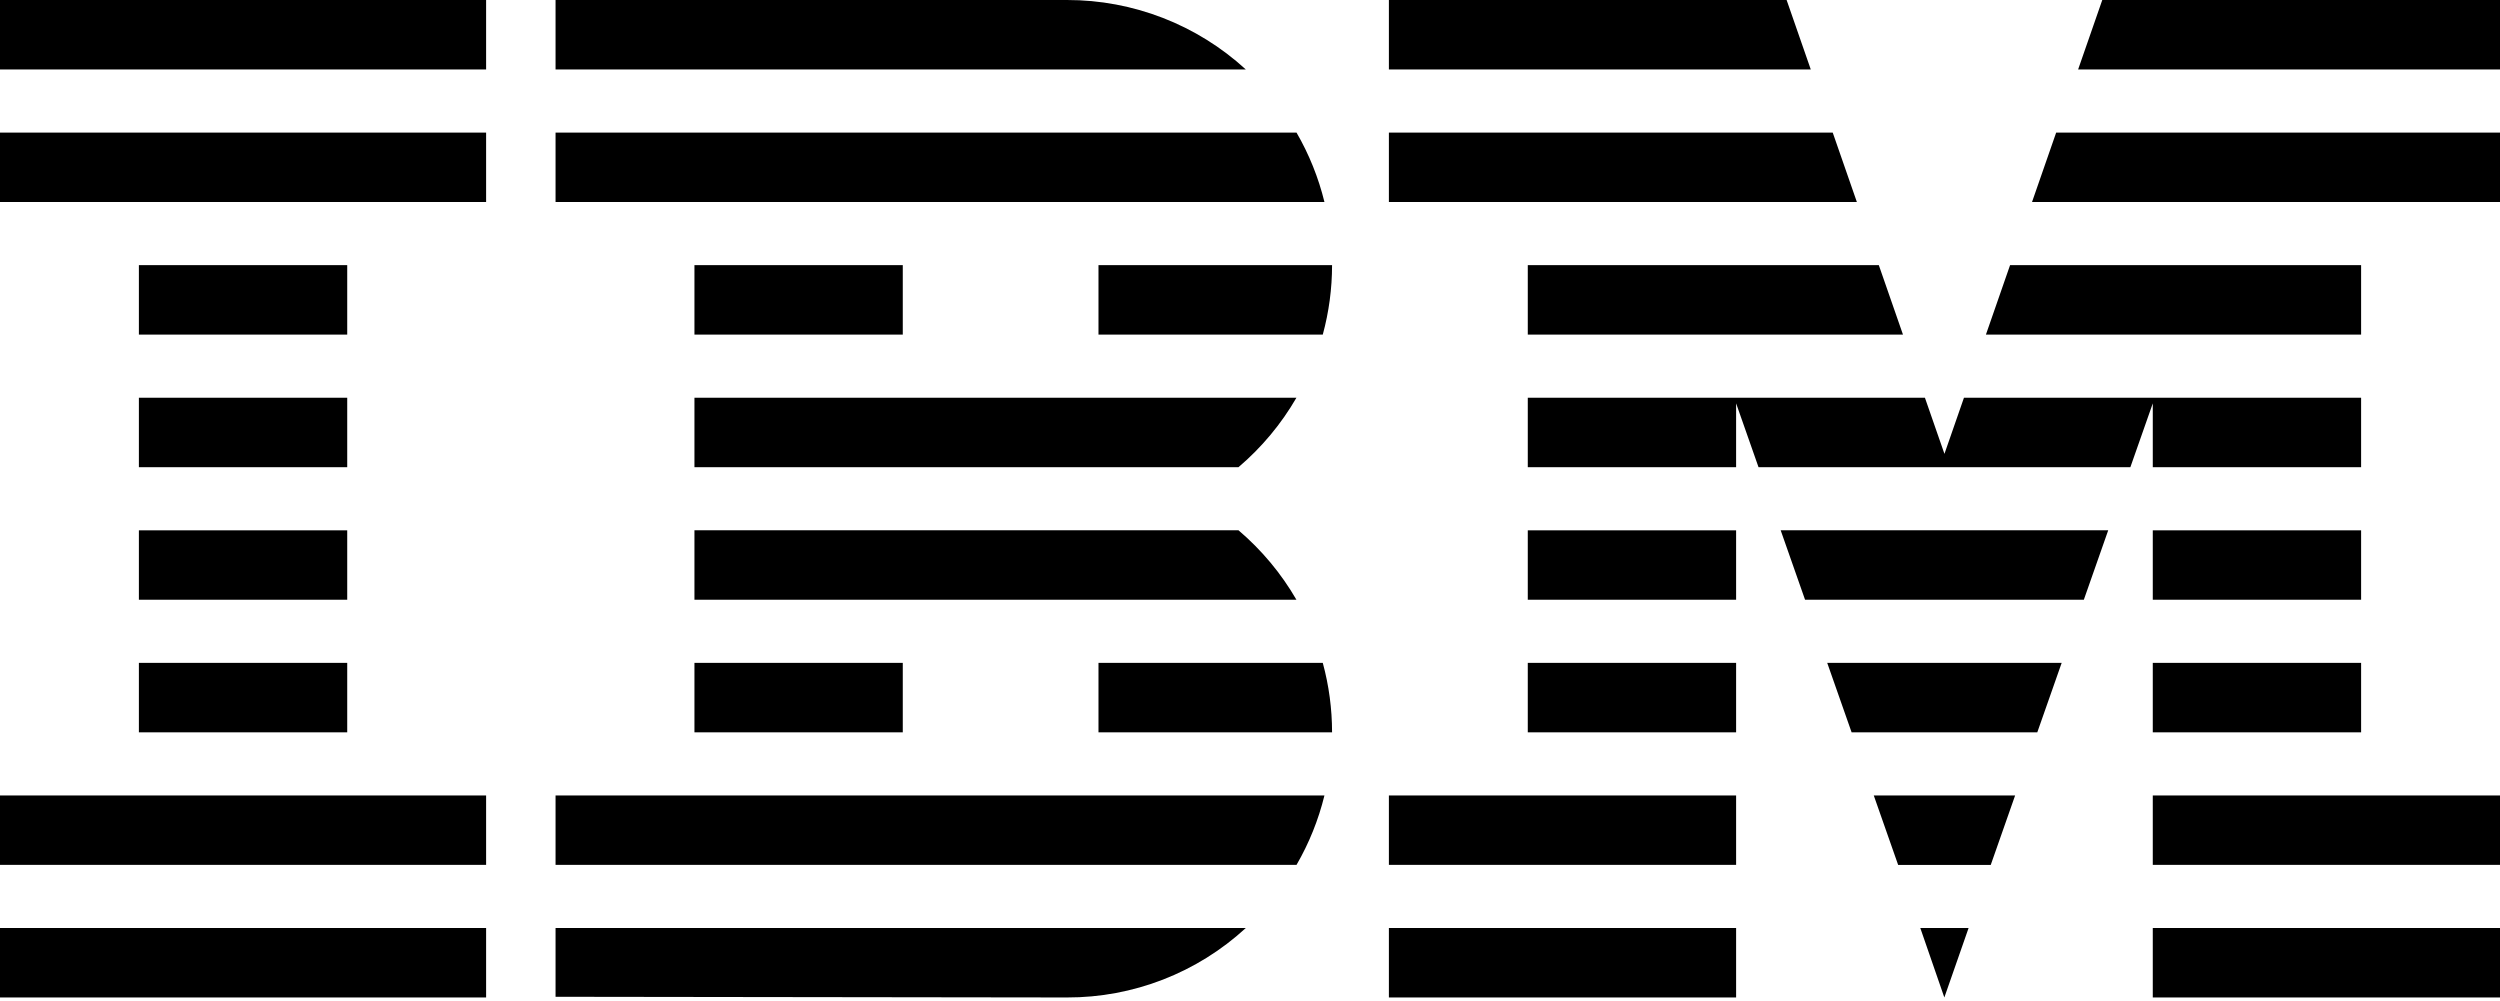
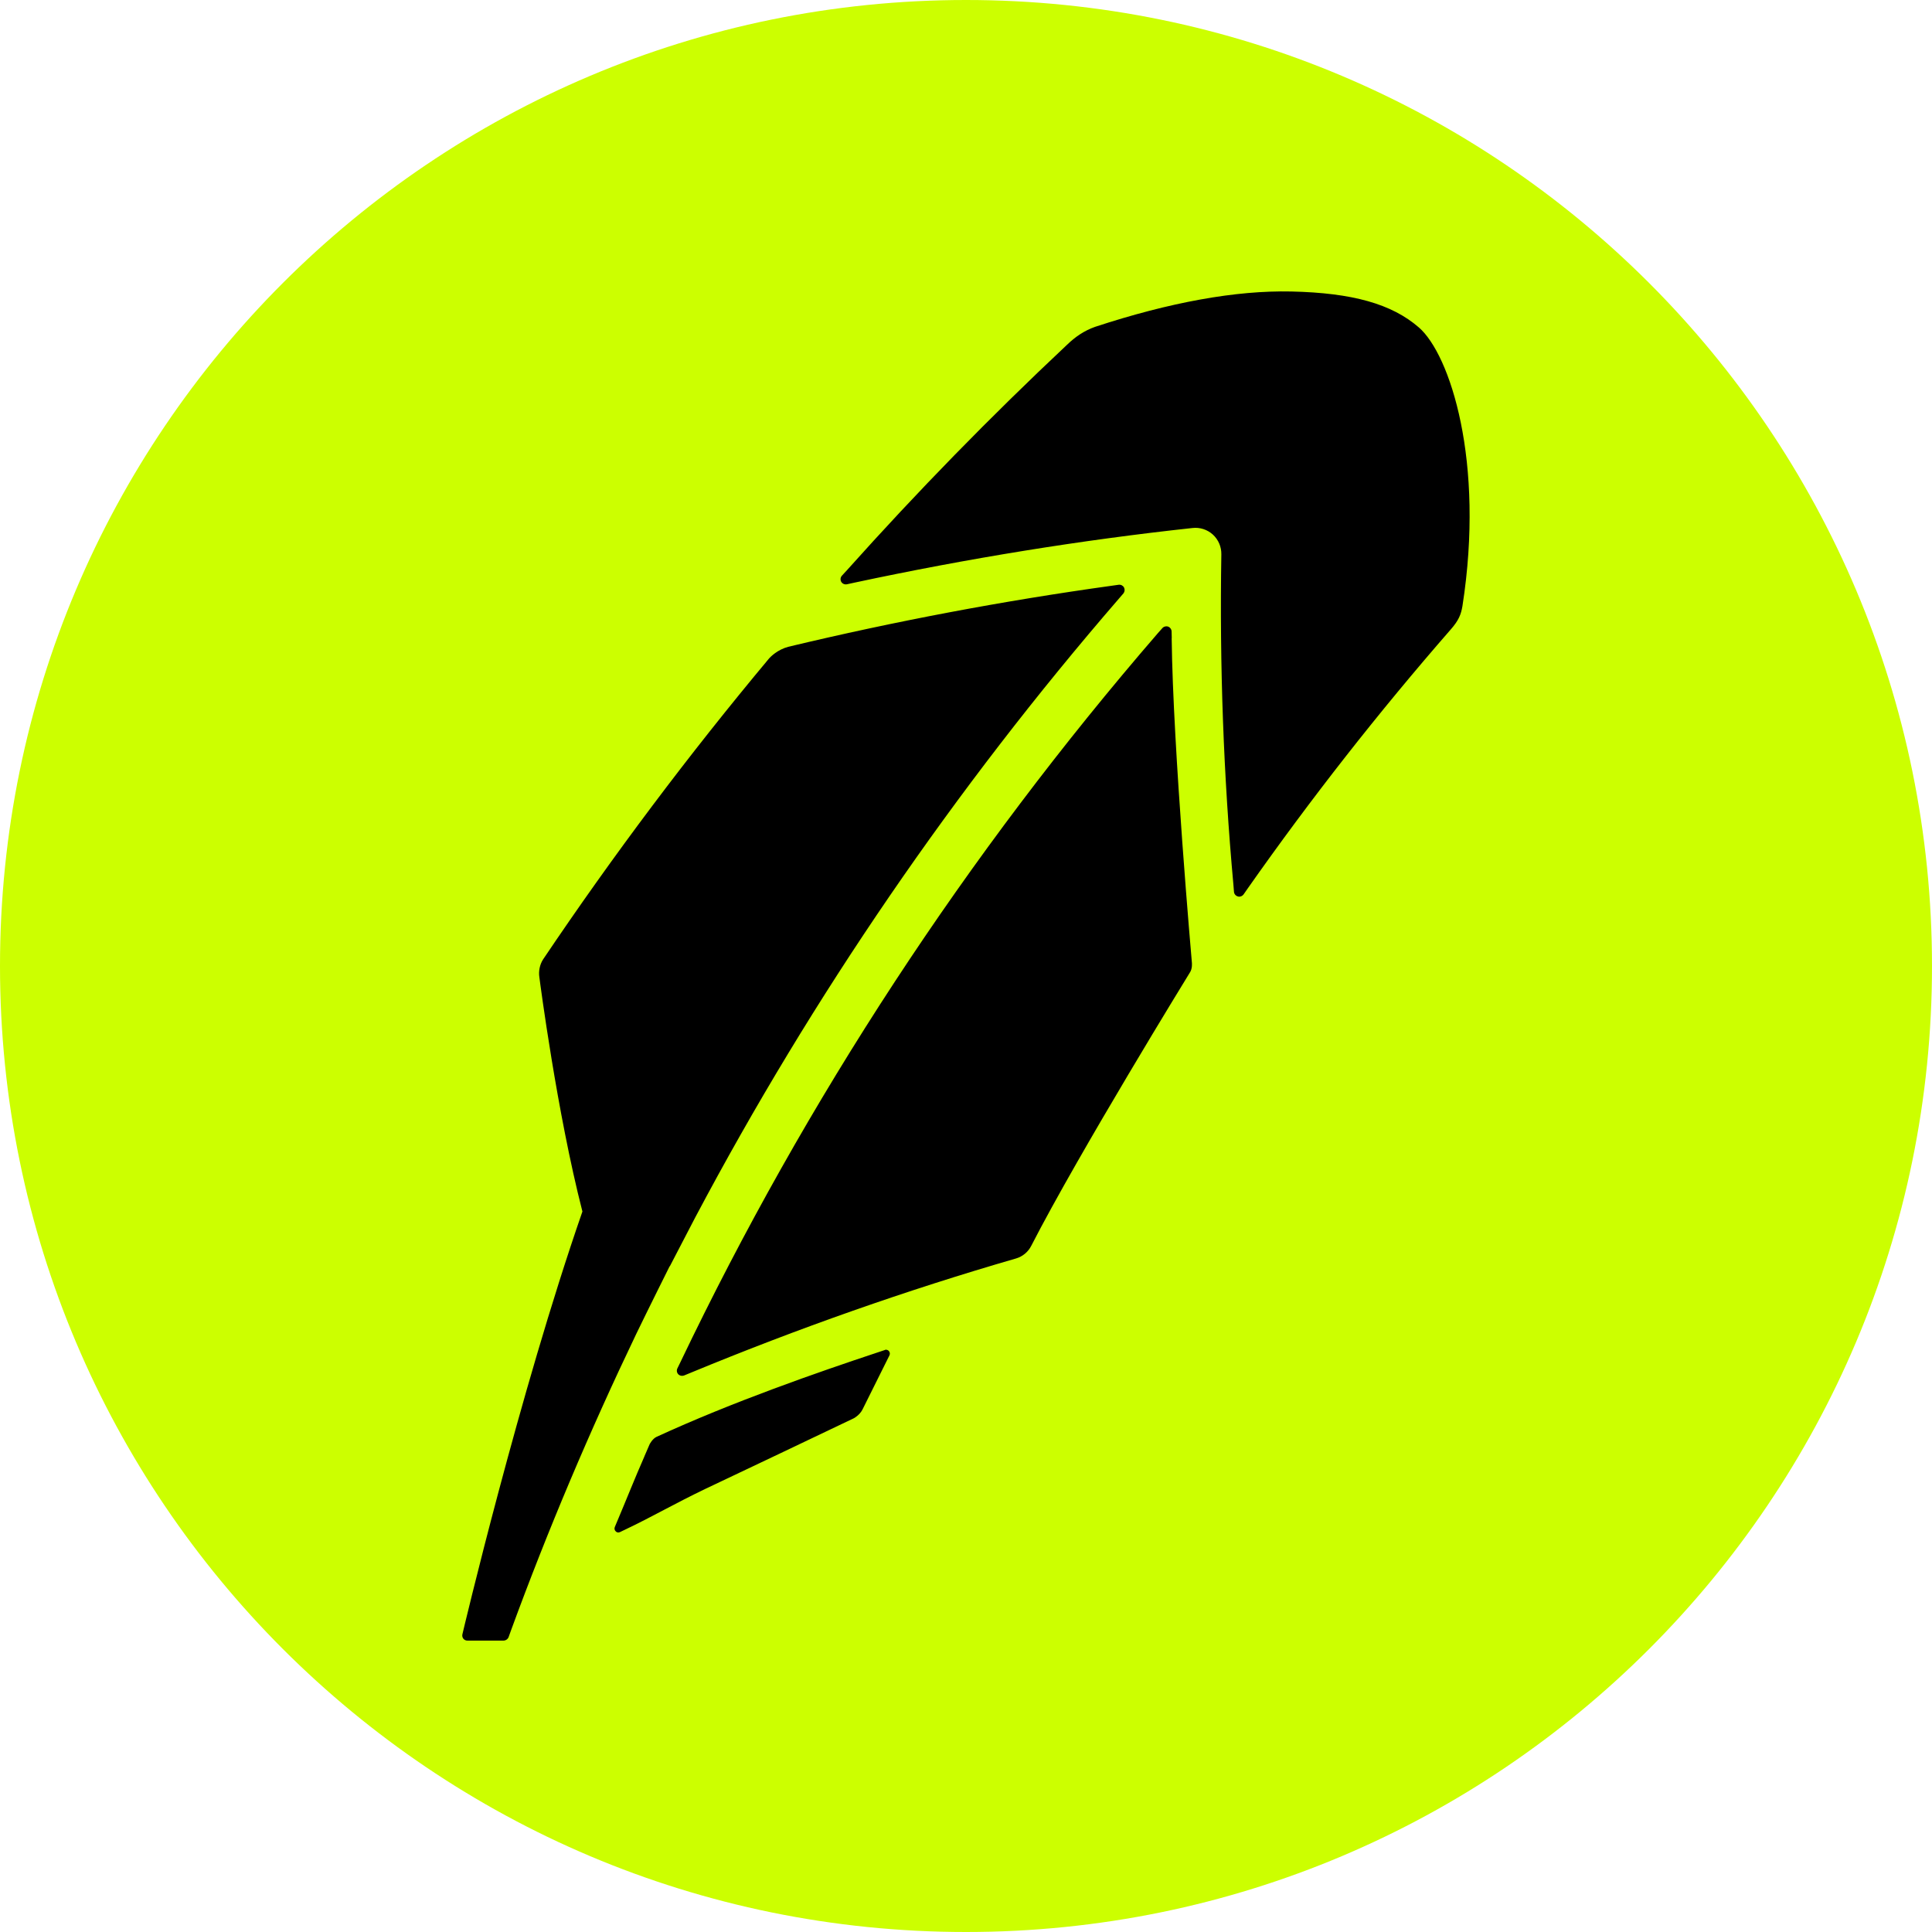
- <svg xmlns="http://www.w3.org/2000/svg" width="512px" height="205px" viewBox="0 0 512 205" version="1.1" preserveAspectRatio="xMidYMid">
-   <g>
-     <path d="M99.556,190.061 L99.556,204.283 L0,204.283 L0,190.061 L99.556,190.061 Z M255.138,190.06 C245.152,199.241 232.071,204.319 218.505,204.282 L218.505,204.282 L113.778,204.141 L113.778,190.06 Z M403.166,190.06 L398.2,204.282 L393.278,190.06 L403.166,190.06 Z M355.556,190.061 L355.556,204.283 L284.445,204.283 L284.445,190.061 L355.556,190.061 Z M512,190.061 L512,204.283 L440.889,204.283 L440.889,190.061 L512,190.061 Z M271.247,162.909 C270.026,167.898 268.1,172.687 265.525,177.131 L265.525,177.131 L113.778,177.131 L113.778,162.909 Z M412.698,162.909 L407.706,177.132 L388.739,177.132 L383.747,162.909 L412.698,162.909 Z M355.556,162.909 L355.556,177.131 L284.445,177.131 L284.445,162.909 L355.556,162.909 Z M512,162.909 L512,177.131 L440.889,177.131 L440.889,162.909 L512,162.909 Z M99.556,162.909 L99.556,177.131 L0,177.131 L0,162.909 L99.556,162.909 Z M71.111,135.757 L71.111,149.98 L28.444,149.98 L28.444,135.757 L71.111,135.757 Z M184.889,135.757 L184.889,149.98 L142.222,149.98 L142.222,135.757 L184.889,135.757 Z M270.906,135.757 C272.166,140.393 272.806,145.176 272.808,149.98 L272.808,149.98 L224.97,149.98 L224.97,135.757 Z M422.23,135.757 L417.237,149.98 L379.208,149.98 L374.214,135.757 L422.23,135.757 Z M355.556,135.757 L355.556,149.98 L312.889,149.98 L312.889,135.757 L355.556,135.757 Z M483.556,135.757 L483.556,149.98 L440.889,149.98 L440.889,135.757 L483.556,135.757 Z M71.111,108.606 L71.111,122.828 L28.444,122.828 L28.444,108.606 L71.111,108.606 Z M355.556,108.606 L355.556,122.828 L312.889,122.828 L312.889,108.606 L355.556,108.606 Z M483.556,108.606 L483.556,122.828 L440.889,122.828 L440.889,108.606 L483.556,108.606 Z M253.646,108.605 C258.382,112.635 262.395,117.445 265.509,122.827 L265.509,122.827 L142.222,122.827 L142.222,108.605 Z M431.762,108.605 L426.77,122.828 L369.675,122.828 L364.683,108.605 L431.762,108.605 Z M394.224,81.455 L398.222,92.951 L402.219,81.455 L483.555,81.455 L483.555,95.677 L440.89,95.677 L440.89,82.609 L436.301,95.677 L360.144,95.677 L355.555,82.607 L355.555,95.677 L312.89,95.677 L312.89,81.455 L394.224,81.455 Z M142.222,81.454 L265.51,81.455 C262.396,86.838 258.383,91.648 253.646,95.677 L253.646,95.677 L142.222,95.677 L142.222,81.454 Z M71.111,81.454 L71.111,95.677 L28.444,95.677 L28.444,81.454 L71.111,81.454 Z M71.111,54.303 L71.111,68.525 L28.444,68.525 L28.444,54.303 L71.111,54.303 Z M184.889,54.303 L184.889,68.525 L142.222,68.525 L142.222,54.303 L184.889,54.303 Z M272.808,54.303 C272.806,59.107 272.166,63.89 270.906,68.525 L270.906,68.525 L224.97,68.525 L224.97,54.303 Z M384.782,54.303 L389.728,68.525 L312.89,68.525 L312.89,54.303 L384.782,54.303 Z M483.555,54.303 L483.555,68.525 L406.717,68.525 L411.662,54.303 L483.555,54.303 Z M99.556,27.151 L99.556,41.374 L0,41.374 L0,27.151 L99.556,27.151 Z M265.525,27.151 C268.1,31.596 270.026,36.385 271.247,41.373 L271.247,41.373 L113.778,41.373 L113.778,27.151 Z M512,27.151 L512,41.373 L416.158,41.373 L421.104,27.151 L512,27.151 Z M375.341,27.151 L380.286,41.373 L284.445,41.373 L284.445,27.151 L375.341,27.151 Z M99.556,9.85716419e-05 L99.556,14.222 L0,14.222 L0,9.85716419e-05 L99.556,9.85716419e-05 Z M218.505,4.91529226e-05 C232.067,-0.018 245.141,5.058 255.138,14.222 L255.138,14.222 L113.778,14.222 L113.778,4.91529226e-05 Z M512,0.001 L512,14.223 L425.6,14.223 L430.546,0.001 L512,0.001 Z M365.899,0.001 L370.845,14.223 L284.445,14.223 L284.445,0.001 L365.899,0.001 Z" fill="#000000" />
-   </g>
+ <svg xmlns="http://www.w3.org/2000/svg" viewBox="0 0 24 24" id="Robinhood--Streamline-Simple-Icons" version="1.1">
+   <defs id="defs1" />
+   <circle style="fill:#ccff00;stroke-width:3.202;stroke-opacity:0.5;fill-opacity:1" id="path2" cx="12" cy="12" r="12" />
+   <path d="M 17.626,4.068 C 17.289,3.775 16.8,3.638 16.041,3.621 15.351,3.606 14.532,3.755 13.604,4.06 13.465,4.109 13.354,4.187 13.255,4.283 a 44.883,44.883 0 0 0 -2.73,2.796 l -0.067,0.073 a 0.065,0.065 0 0 0 -0.008,0.075 c 0.014,0.024 0.043,0.037 0.071,0.031 l 0.097,-0.021 c 1.398,-0.299 2.81,-0.528 4.196,-0.678 a 0.322,0.322 0 0 1 0.253,0.082 0.325,0.325 0 0 1 0.105,0.245 c -0.023,1.375 0.027,2.757 0.15,4.106 l 0.007,0.088 a 0.065,0.065 0 0 0 0.049,0.056 c 0.004,0.002 0.009,0.002 0.015,0.003 a 0.07,0.07 0 0 0 0.055,-0.028 l 0.05,-0.072 a 38.986,38.986 0 0 1 2.524,-3.22 c 0.1,-0.114 0.127,-0.186 0.145,-0.29 0.28,-1.796 -0.154,-3.126 -0.542,-3.462 z m -3.07,3.86 -0.002,-0.085 a 0.066,0.066 0 0 0 -0.043,-0.059 0.066,0.066 0 0 0 -0.071,0.018 l -0.057,0.064 C 12.009,10.612 10.013,13.658 8.452,16.922 l -0.037,0.076 a 0.065,0.065 0 0 0 0.01,0.073 0.066,0.066 0 0 0 0.046,0.02 0.086,0.086 0 0 0 0.026,-0.004 l 0.078,-0.032 c 1.334,-0.552 2.695,-1.031 4.047,-1.422 a 0.309,0.309 0 0 0 0.188,-0.156 c 0.593,-1.156 1.97,-3.394 1.97,-3.394 0.035,-0.05 0.026,-0.125 0.026,-0.125 0,0 -0.236,-2.676 -0.251,-4.03 z M 8.321,15.73 c 0.047,-0.091 0.264,-0.509 0.313,-0.602 l 0.009,-0.017 C 10.094,12.374 11.863,9.791 13.899,7.437 l 0.057,-0.066 a 0.068,0.068 0 0 0 0.007,-0.073 0.066,0.066 0 0 0 -0.066,-0.034 l -0.085,0.012 A 42.166,42.166 0 0 0 9.791,8.035 C 9.658,8.071 9.573,8.158 9.555,8.178 A 45.167,45.167 0 0 0 6.747,11.917 c -0.043,0.066 -0.058,0.151 -0.047,0.221 0.009,0.069 0.218,1.677 0.535,2.912 -0.786,2.264 -1.49,5.248 -1.49,5.248 a 0.066,0.066 0 0 0 0.009,0.056 0.062,0.062 0 0 0 0.052,0.026 h 0.448 a 0.069,0.069 0 0 0 0.064,-0.043 l 0.03,-0.084 c 0.457,-1.247 0.979,-2.479 1.555,-3.681 0.134,-0.278 0.416,-0.843 0.416,-0.843 z m 2.672,1.04 -0.111,0.037 c -0.716,0.238 -1.776,0.605 -2.728,1.043 -0.05,0.024 -0.084,0.091 -0.084,0.091 -0.018,0.041 -0.04,0.091 -0.064,0.148 l -0.003,0.008 c -0.107,0.242 -0.253,0.607 -0.317,0.756 l -0.049,0.117 a 0.047,0.047 0 0 0 0.012,0.053 0.043,0.043 0 0 0 0.032,0.014 c 0.006,0 0.014,-0.002 0.021,-0.005 l 0.114,-0.055 c 0.261,-0.124 0.59,-0.311 0.935,-0.476 l 0.012,-0.006 a 618.401,618.401 0 0 0 1.844,-0.877 c 0,0 0.072,-0.038 0.108,-0.11 l 0.334,-0.671 a 0.049,0.049 0 0 0 -0.006,-0.053 0.048,0.048 0 0 0 -0.052,-0.015 z" fill="#000000" stroke-width="0.698" id="path1" />
</svg>
